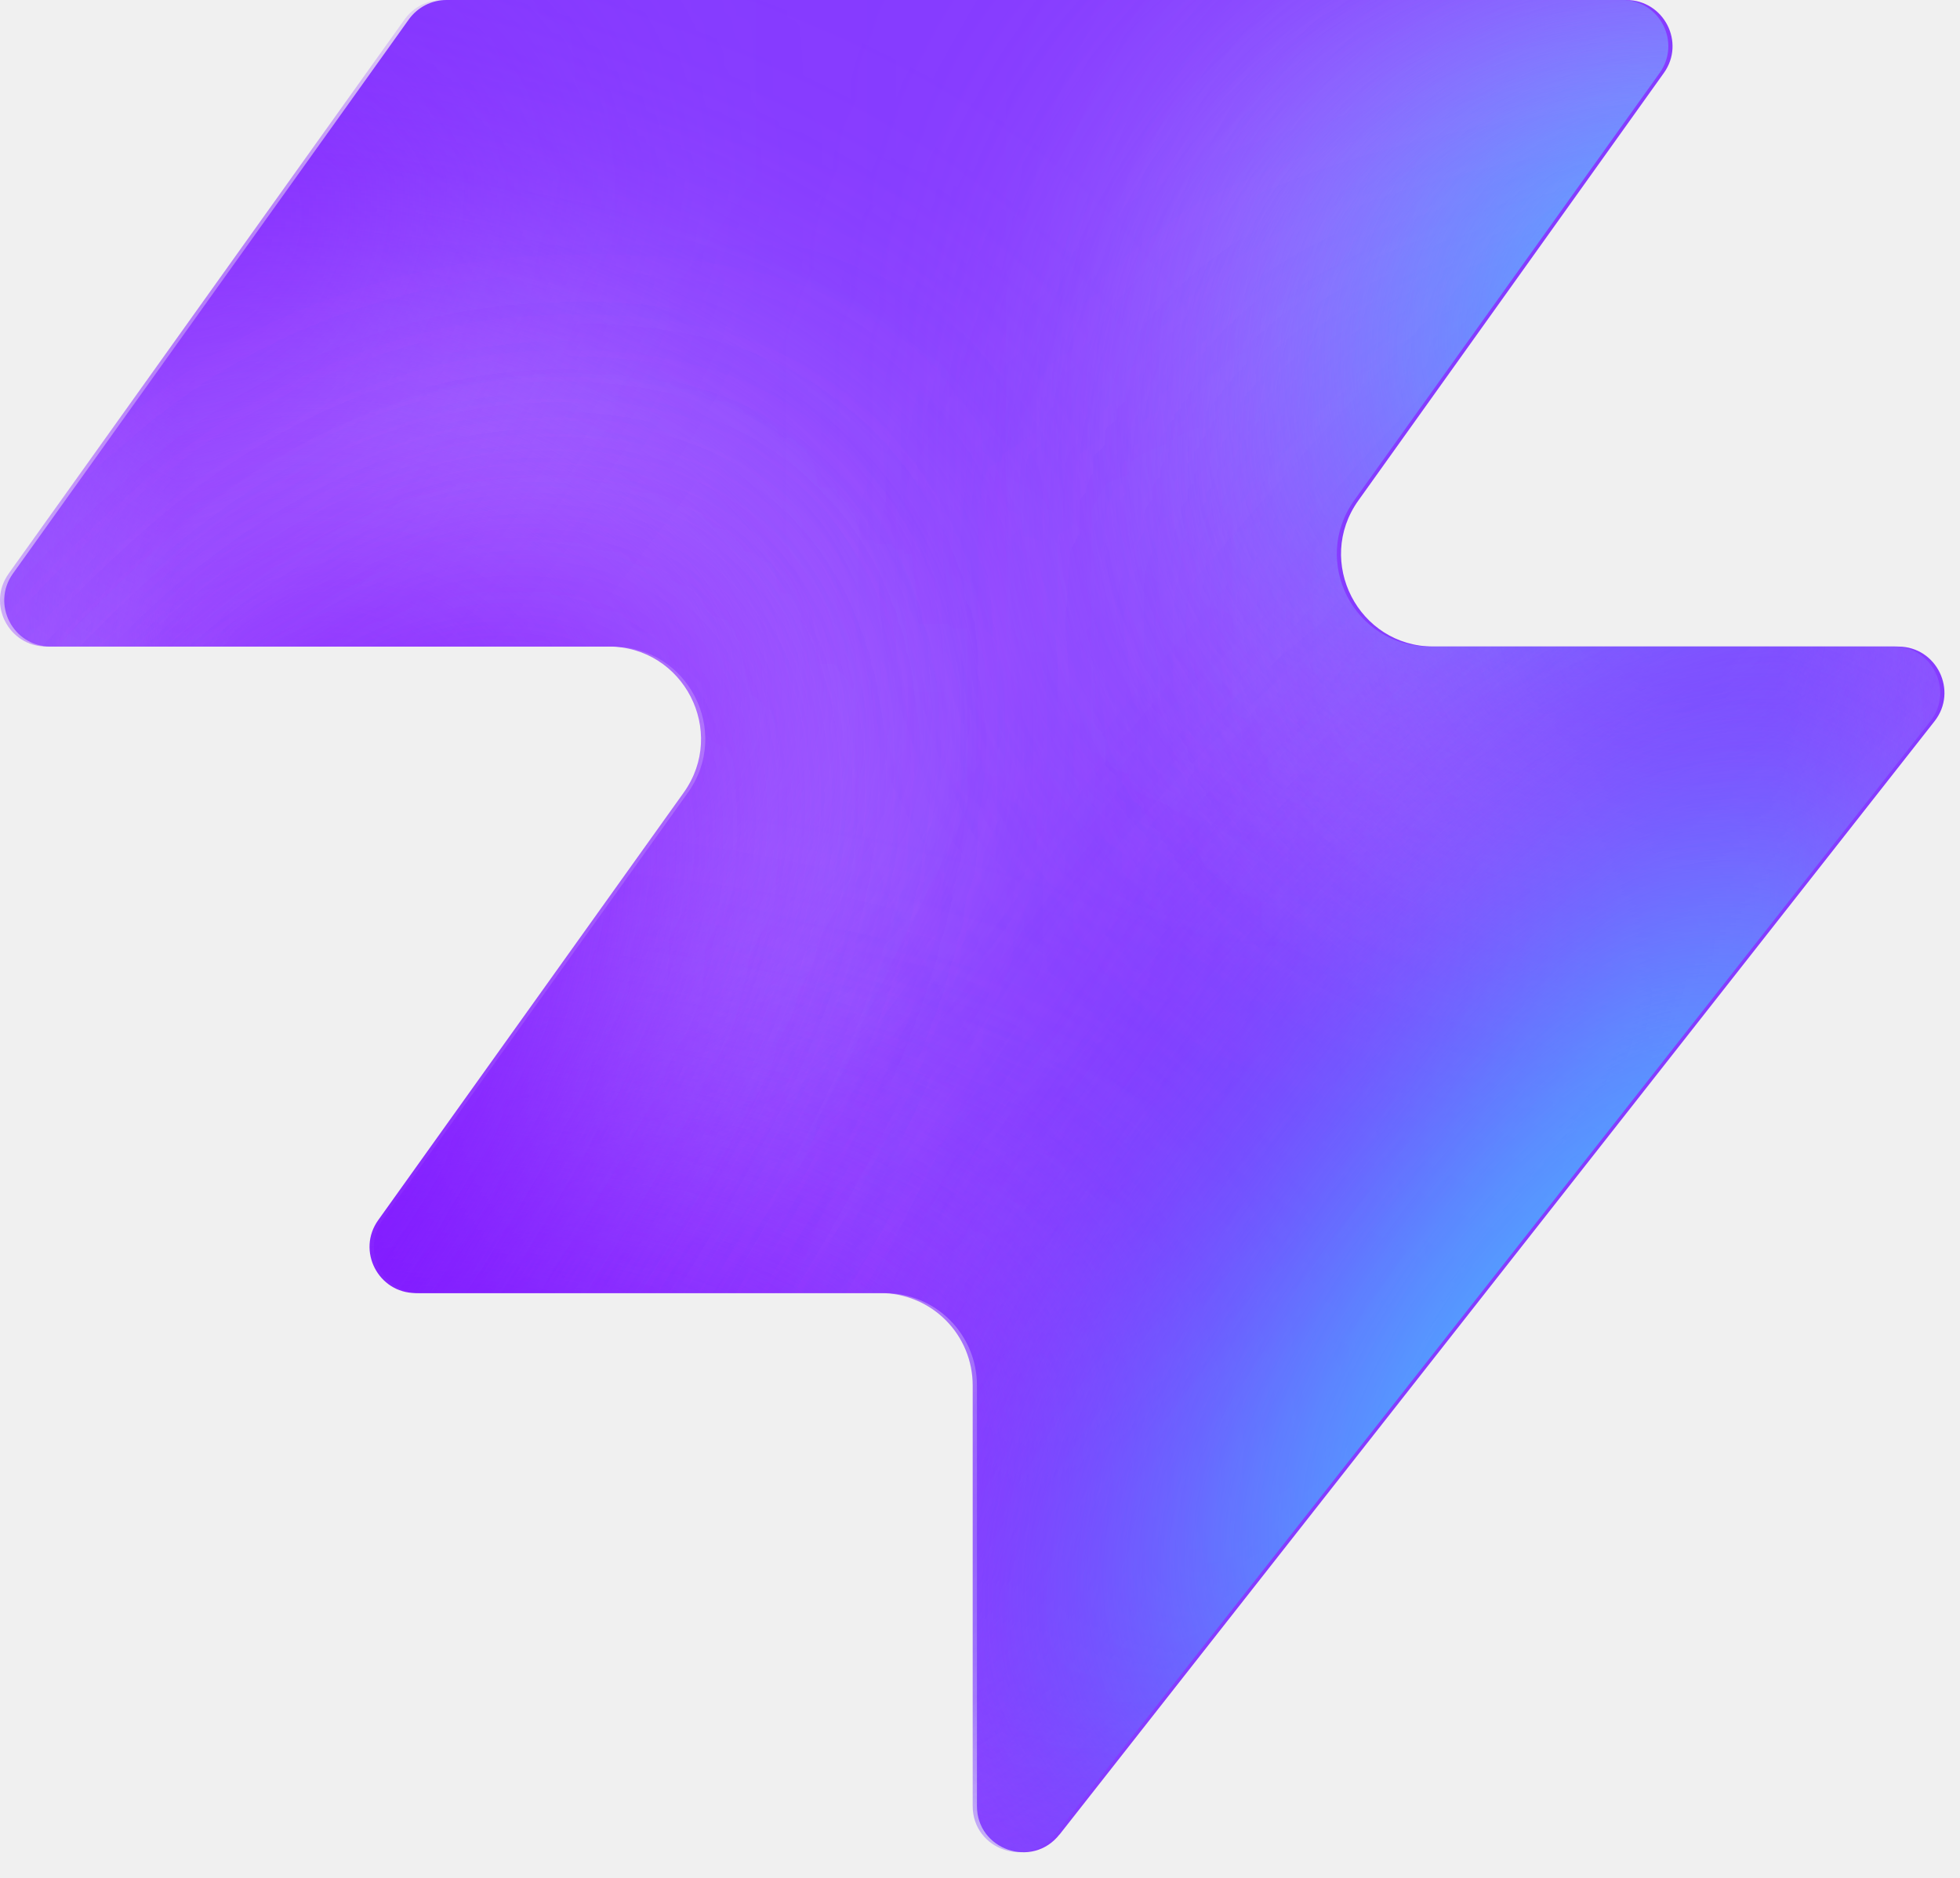
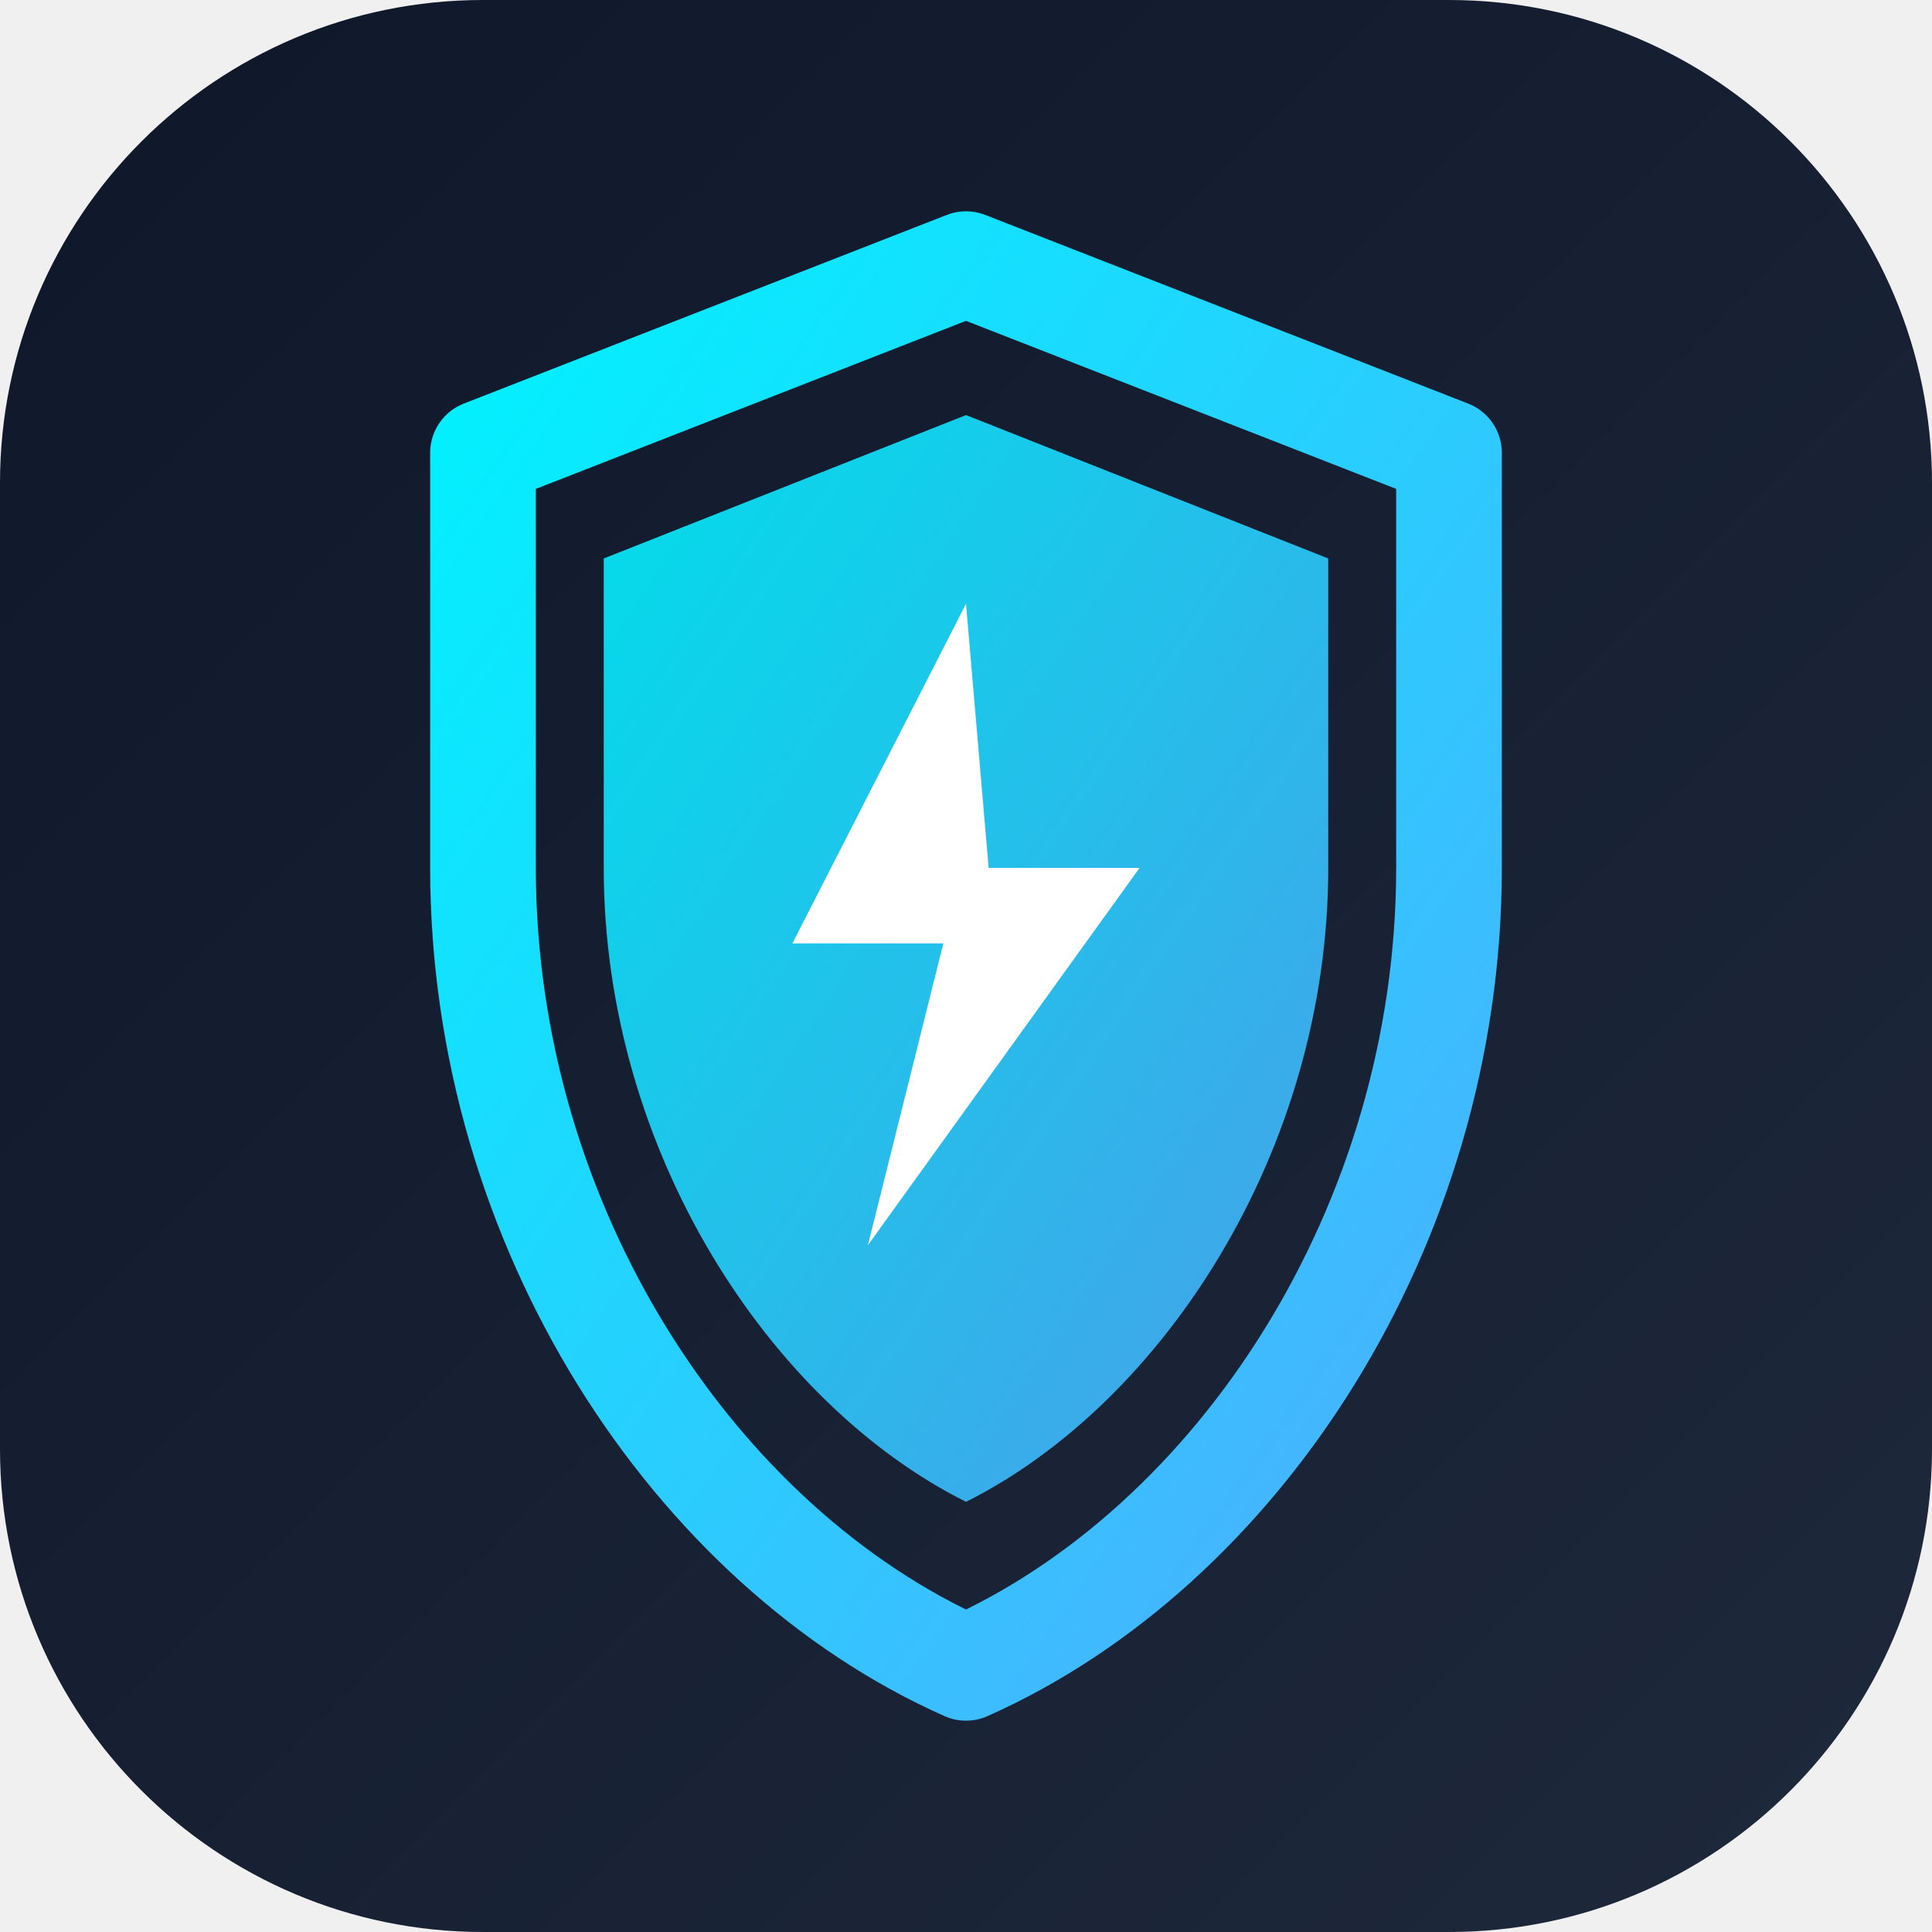
- <svg xmlns="http://www.w3.org/2000/svg" width="48" height="46" fill="none" viewBox="0 0 48 46">
-   <path fill="#863bff" d="M25.946 44.938c-.664.845-2.021.375-2.021-.698V33.937a2.26 2.26 0 0 0-2.262-2.262H10.287c-.92 0-1.456-1.04-.92-1.788l7.48-10.471c1.07-1.497 0-3.578-1.842-3.578H1.237c-.92 0-1.456-1.04-.92-1.788L10.013.474c.214-.297.556-.474.92-.474h28.894c.92 0 1.456 1.04.92 1.788l-7.48 10.471c-1.07 1.498 0 3.579 1.842 3.579h11.377c.943 0 1.473 1.088.89 1.83L25.947 44.94z" style="fill:#863bff;fill:color(display-p3 .525 .23 1);fill-opacity:1" />
-   <mask id="a" width="48" height="46" x="0" y="0" maskUnits="userSpaceOnUse" style="mask-type:alpha">
-     <path fill="#000" d="M25.842 44.938c-.664.844-2.021.375-2.021-.698V33.937a2.26 2.26 0 0 0-2.262-2.262H10.183c-.92 0-1.456-1.04-.92-1.788l7.48-10.471c1.07-1.498 0-3.579-1.842-3.579H1.133c-.92 0-1.456-1.04-.92-1.787L9.91.473c.214-.297.556-.474.92-.474h28.894c.92 0 1.456 1.04.92 1.788l-7.48 10.471c-1.07 1.498 0 3.578 1.842 3.578h11.377c.943 0 1.473 1.088.89 1.832L25.843 44.94z" style="fill:#000;fill-opacity:1" />
-   </mask>
-   <g mask="url(#a)">
-     <g filter="url(#b)">
-       <ellipse cx="5.508" cy="14.704" fill="#ede6ff" rx="5.508" ry="14.704" style="fill:#ede6ff;fill:color(display-p3 .927 .903 1);fill-opacity:1" transform="matrix(.00324 1 1 -.00324 -4.47 31.516)" />
-     </g>
-     <g filter="url(#c)">
-       <ellipse cx="10.399" cy="29.851" fill="#ede6ff" rx="10.399" ry="29.851" style="fill:#ede6ff;fill:color(display-p3 .927 .903 1);fill-opacity:1" transform="matrix(.00324 1 1 -.00324 -39.328 7.883)" />
-     </g>
-     <g filter="url(#d)">
-       <ellipse cx="5.508" cy="30.487" fill="#7e14ff" rx="5.508" ry="30.487" style="fill:#7e14ff;fill:color(display-p3 .492 .077 1);fill-opacity:1" transform="rotate(89.814 -25.913 -14.639)scale(1 -1)" />
-     </g>
-     <g filter="url(#e)">
-       <ellipse cx="5.508" cy="30.599" fill="#7e14ff" rx="5.508" ry="30.599" style="fill:#7e14ff;fill:color(display-p3 .492 .077 1);fill-opacity:1" transform="rotate(89.814 -32.644 -3.334)scale(1 -1)" />
-     </g>
-     <g filter="url(#f)">
-       <ellipse cx="5.508" cy="30.599" fill="#7e14ff" rx="5.508" ry="30.599" style="fill:#7e14ff;fill:color(display-p3 .492 .077 1);fill-opacity:1" transform="matrix(.00324 1 1 -.00324 -34.34 30.47)" />
-     </g>
-     <g filter="url(#g)">
-       <ellipse cx="14.072" cy="22.078" fill="#ede6ff" rx="14.072" ry="22.078" style="fill:#ede6ff;fill:color(display-p3 .927 .903 1);fill-opacity:1" transform="rotate(93.35 24.506 48.493)scale(-1 1)" />
-     </g>
-     <g filter="url(#h)">
-       <ellipse cx="3.47" cy="21.501" fill="#7e14ff" rx="3.47" ry="21.501" style="fill:#7e14ff;fill:color(display-p3 .492 .077 1);fill-opacity:1" transform="rotate(89.009 28.708 47.59)scale(-1 1)" />
-     </g>
-     <g filter="url(#i)">
-       <ellipse cx="3.47" cy="21.501" fill="#7e14ff" rx="3.47" ry="21.501" style="fill:#7e14ff;fill:color(display-p3 .492 .077 1);fill-opacity:1" transform="rotate(89.009 28.708 47.59)scale(-1 1)" />
-     </g>
-     <g filter="url(#j)">
-       <ellipse cx=".387" cy="8.972" fill="#7e14ff" rx="4.407" ry="29.108" style="fill:#7e14ff;fill:color(display-p3 .492 .077 1);fill-opacity:1" transform="rotate(39.51 .387 8.972)" />
-     </g>
-     <g filter="url(#k)">
-       <ellipse cx="47.523" cy="-6.092" fill="#7e14ff" rx="4.407" ry="29.108" style="fill:#7e14ff;fill:color(display-p3 .492 .077 1);fill-opacity:1" transform="rotate(37.892 47.523 -6.092)" />
-     </g>
-     <g filter="url(#l)">
-       <ellipse cx="41.412" cy="6.333" fill="#47bfff" rx="5.971" ry="9.665" style="fill:#47bfff;fill:color(display-p3 .28 .748 1);fill-opacity:1" transform="rotate(37.892 41.412 6.333)" />
-     </g>
-     <g filter="url(#m)">
-       <ellipse cx="-1.879" cy="38.332" fill="#7e14ff" rx="4.407" ry="29.108" style="fill:#7e14ff;fill:color(display-p3 .492 .077 1);fill-opacity:1" transform="rotate(37.892 -1.88 38.332)" />
-     </g>
-     <g filter="url(#n)">
-       <ellipse cx="-1.879" cy="38.332" fill="#7e14ff" rx="4.407" ry="29.108" style="fill:#7e14ff;fill:color(display-p3 .492 .077 1);fill-opacity:1" transform="rotate(37.892 -1.88 38.332)" />
-     </g>
-     <g filter="url(#o)">
-       <ellipse cx="35.651" cy="29.907" fill="#7e14ff" rx="4.407" ry="29.108" style="fill:#7e14ff;fill:color(display-p3 .492 .077 1);fill-opacity:1" transform="rotate(37.892 35.651 29.907)" />
-     </g>
-     <g filter="url(#p)">
-       <ellipse cx="38.418" cy="32.4" fill="#47bfff" rx="5.971" ry="15.297" style="fill:#47bfff;fill:color(display-p3 .28 .748 1);fill-opacity:1" transform="rotate(37.892 38.418 32.4)" />
-     </g>
-   </g>
+ <svg xmlns="http://www.w3.org/2000/svg" viewBox="0 0 512 512" width="100%" height="100%">
  <defs>
-     <filter id="b" width="60.045" height="41.654" x="-19.77" y="16.149" color-interpolation-filters="sRGB" filterUnits="userSpaceOnUse">
-       <feFlood flood-opacity="0" result="BackgroundImageFix" />
-       <feBlend in="SourceGraphic" in2="BackgroundImageFix" result="shape" />
-       <feGaussianBlur result="effect1_foregroundBlur_2002_17158" stdDeviation="7.659" />
-     </filter>
-     <filter id="c" width="90.34" height="51.437" x="-54.613" y="-7.533" color-interpolation-filters="sRGB" filterUnits="userSpaceOnUse">
-       <feFlood flood-opacity="0" result="BackgroundImageFix" />
-       <feBlend in="SourceGraphic" in2="BackgroundImageFix" result="shape" />
-       <feGaussianBlur result="effect1_foregroundBlur_2002_17158" stdDeviation="7.659" />
-     </filter>
-     <filter id="d" width="79.355" height="29.4" x="-49.64" y="2.03" color-interpolation-filters="sRGB" filterUnits="userSpaceOnUse">
-       <feFlood flood-opacity="0" result="BackgroundImageFix" />
-       <feBlend in="SourceGraphic" in2="BackgroundImageFix" result="shape" />
-       <feGaussianBlur result="effect1_foregroundBlur_2002_17158" stdDeviation="4.596" />
-     </filter>
-     <filter id="e" width="79.579" height="29.4" x="-45.045" y="20.029" color-interpolation-filters="sRGB" filterUnits="userSpaceOnUse">
-       <feFlood flood-opacity="0" result="BackgroundImageFix" />
-       <feBlend in="SourceGraphic" in2="BackgroundImageFix" result="shape" />
-       <feGaussianBlur result="effect1_foregroundBlur_2002_17158" stdDeviation="4.596" />
-     </filter>
-     <filter id="f" width="79.579" height="29.4" x="-43.513" y="21.178" color-interpolation-filters="sRGB" filterUnits="userSpaceOnUse">
-       <feFlood flood-opacity="0" result="BackgroundImageFix" />
-       <feBlend in="SourceGraphic" in2="BackgroundImageFix" result="shape" />
-       <feGaussianBlur result="effect1_foregroundBlur_2002_17158" stdDeviation="4.596" />
-     </filter>
-     <filter id="g" width="74.749" height="58.852" x="15.756" y="-17.901" color-interpolation-filters="sRGB" filterUnits="userSpaceOnUse">
-       <feFlood flood-opacity="0" result="BackgroundImageFix" />
-       <feBlend in="SourceGraphic" in2="BackgroundImageFix" result="shape" />
-       <feGaussianBlur result="effect1_foregroundBlur_2002_17158" stdDeviation="7.659" />
-     </filter>
-     <filter id="h" width="61.377" height="25.362" x="23.548" y="2.284" color-interpolation-filters="sRGB" filterUnits="userSpaceOnUse">
-       <feFlood flood-opacity="0" result="BackgroundImageFix" />
-       <feBlend in="SourceGraphic" in2="BackgroundImageFix" result="shape" />
-       <feGaussianBlur result="effect1_foregroundBlur_2002_17158" stdDeviation="4.596" />
-     </filter>
-     <filter id="i" width="61.377" height="25.362" x="23.548" y="2.284" color-interpolation-filters="sRGB" filterUnits="userSpaceOnUse">
-       <feFlood flood-opacity="0" result="BackgroundImageFix" />
-       <feBlend in="SourceGraphic" in2="BackgroundImageFix" result="shape" />
-       <feGaussianBlur result="effect1_foregroundBlur_2002_17158" stdDeviation="4.596" />
-     </filter>
-     <filter id="j" width="56.045" height="63.649" x="-27.636" y="-22.853" color-interpolation-filters="sRGB" filterUnits="userSpaceOnUse">
-       <feFlood flood-opacity="0" result="BackgroundImageFix" />
-       <feBlend in="SourceGraphic" in2="BackgroundImageFix" result="shape" />
-       <feGaussianBlur result="effect1_foregroundBlur_2002_17158" stdDeviation="4.596" />
-     </filter>
-     <filter id="k" width="54.814" height="64.646" x="20.116" y="-38.415" color-interpolation-filters="sRGB" filterUnits="userSpaceOnUse">
-       <feFlood flood-opacity="0" result="BackgroundImageFix" />
-       <feBlend in="SourceGraphic" in2="BackgroundImageFix" result="shape" />
-       <feGaussianBlur result="effect1_foregroundBlur_2002_17158" stdDeviation="4.596" />
-     </filter>
-     <filter id="l" width="33.541" height="35.313" x="24.641" y="-11.323" color-interpolation-filters="sRGB" filterUnits="userSpaceOnUse">
-       <feFlood flood-opacity="0" result="BackgroundImageFix" />
-       <feBlend in="SourceGraphic" in2="BackgroundImageFix" result="shape" />
-       <feGaussianBlur result="effect1_foregroundBlur_2002_17158" stdDeviation="4.596" />
-     </filter>
-     <filter id="m" width="54.814" height="64.646" x="-29.286" y="6.009" color-interpolation-filters="sRGB" filterUnits="userSpaceOnUse">
-       <feFlood flood-opacity="0" result="BackgroundImageFix" />
-       <feBlend in="SourceGraphic" in2="BackgroundImageFix" result="shape" />
-       <feGaussianBlur result="effect1_foregroundBlur_2002_17158" stdDeviation="4.596" />
-     </filter>
-     <filter id="n" width="54.814" height="64.646" x="-29.286" y="6.009" color-interpolation-filters="sRGB" filterUnits="userSpaceOnUse">
-       <feFlood flood-opacity="0" result="BackgroundImageFix" />
-       <feBlend in="SourceGraphic" in2="BackgroundImageFix" result="shape" />
-       <feGaussianBlur result="effect1_foregroundBlur_2002_17158" stdDeviation="4.596" />
-     </filter>
-     <filter id="o" width="54.814" height="64.646" x="8.244" y="-2.416" color-interpolation-filters="sRGB" filterUnits="userSpaceOnUse">
-       <feFlood flood-opacity="0" result="BackgroundImageFix" />
-       <feBlend in="SourceGraphic" in2="BackgroundImageFix" result="shape" />
-       <feGaussianBlur result="effect1_foregroundBlur_2002_17158" stdDeviation="4.596" />
-     </filter>
-     <filter id="p" width="39.409" height="43.623" x="18.713" y="10.588" color-interpolation-filters="sRGB" filterUnits="userSpaceOnUse">
-       <feFlood flood-opacity="0" result="BackgroundImageFix" />
-       <feBlend in="SourceGraphic" in2="BackgroundImageFix" result="shape" />
-       <feGaussianBlur result="effect1_foregroundBlur_2002_17158" stdDeviation="4.596" />
-     </filter>
+     <linearGradient id="shieldGrad" x1="0%" y1="0%" x2="100%" y2="100%">
+       <stop offset="0%" stop-color="#00f2fe" />
+       <stop offset="100%" stop-color="#4facfe" />
+     </linearGradient>
+     <linearGradient id="bgGrad" x1="0%" y1="0%" x2="100%" y2="100%">
+       <stop offset="0%" stop-color="#0f172a" />
+       <stop offset="100%" stop-color="#1e293b" />
+     </linearGradient>
  </defs>
+   <rect width="512" height="512" rx="128" fill="url(#bgGrad)" />
+   <path d="M256 70 L384 120 V230 C384 325 328 410 256 442 C184 410 128 325 128 230 V120 Z" fill="none" stroke="url(#shieldGrad)" stroke-width="28" stroke-linejoin="round" />
+   <path d="M256 110 L352 148 V230 C352 305 308 372 256 398 C204 372 160 305 160 230 V148 Z" fill="url(#shieldGrad)" opacity="0.9" />
+   <path d="M256 160 L210 250 H250 L230 330 L302 230 H262 Z" fill="#ffffff" />
</svg>
